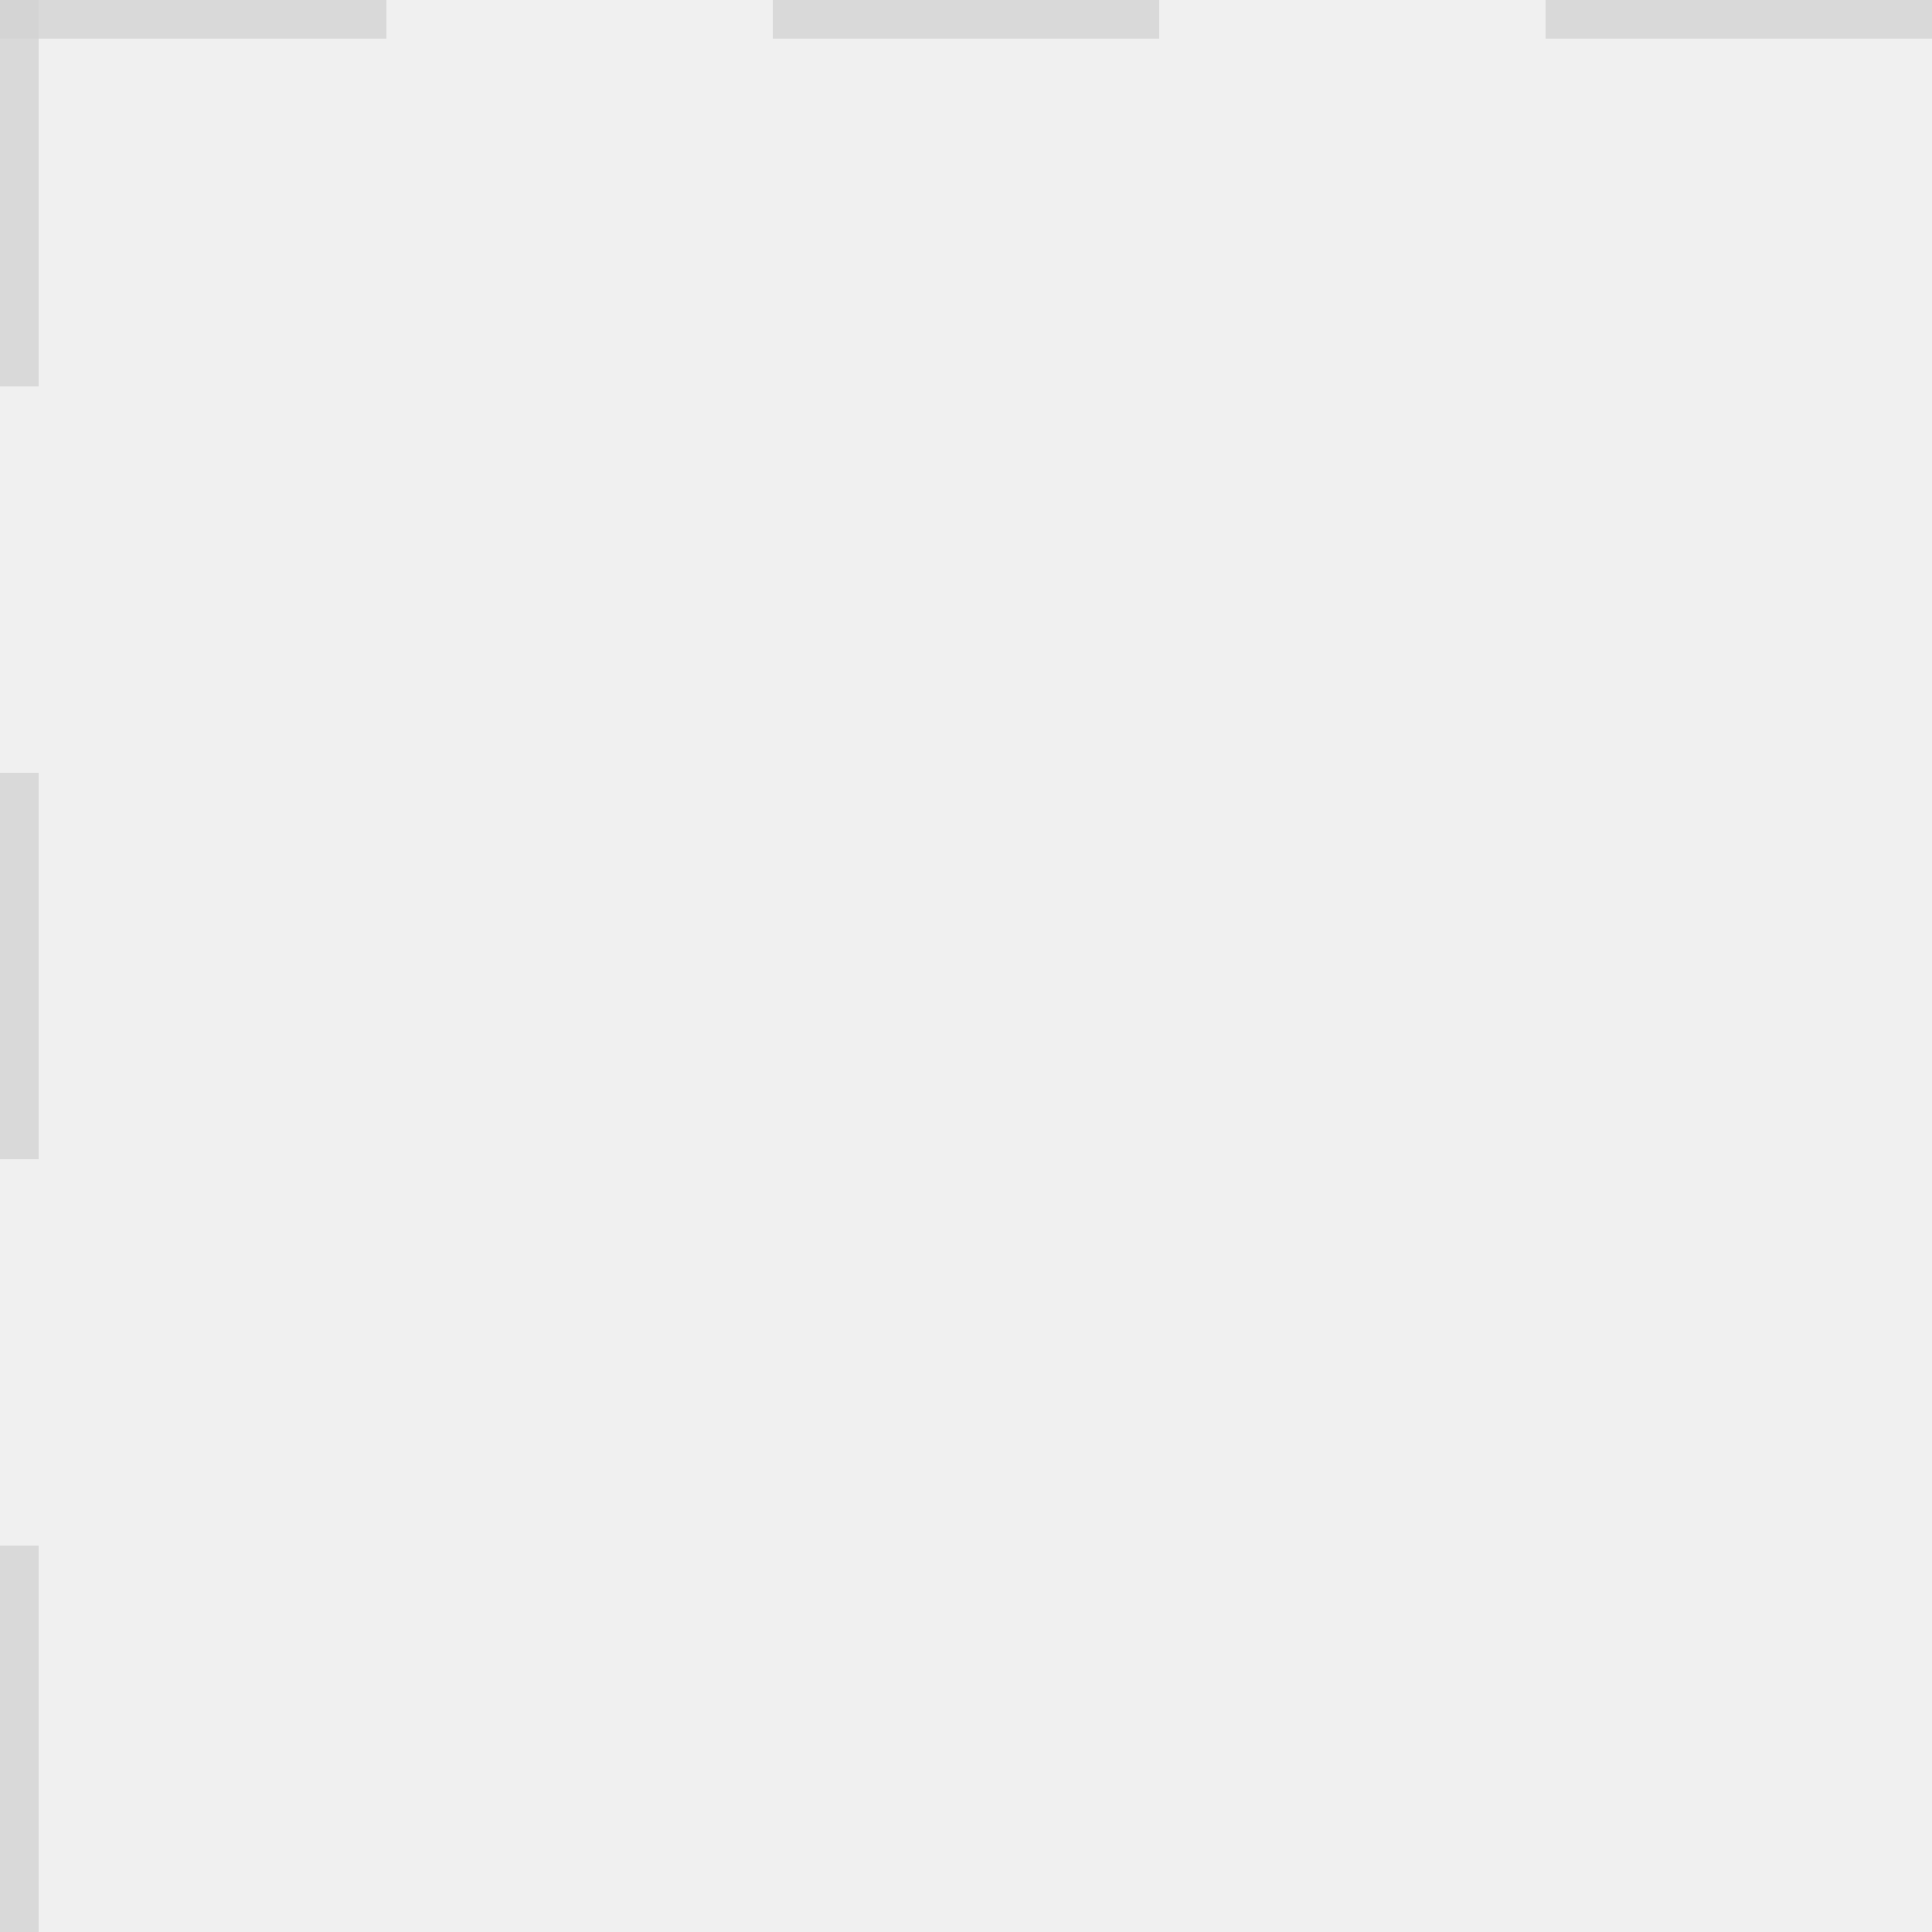
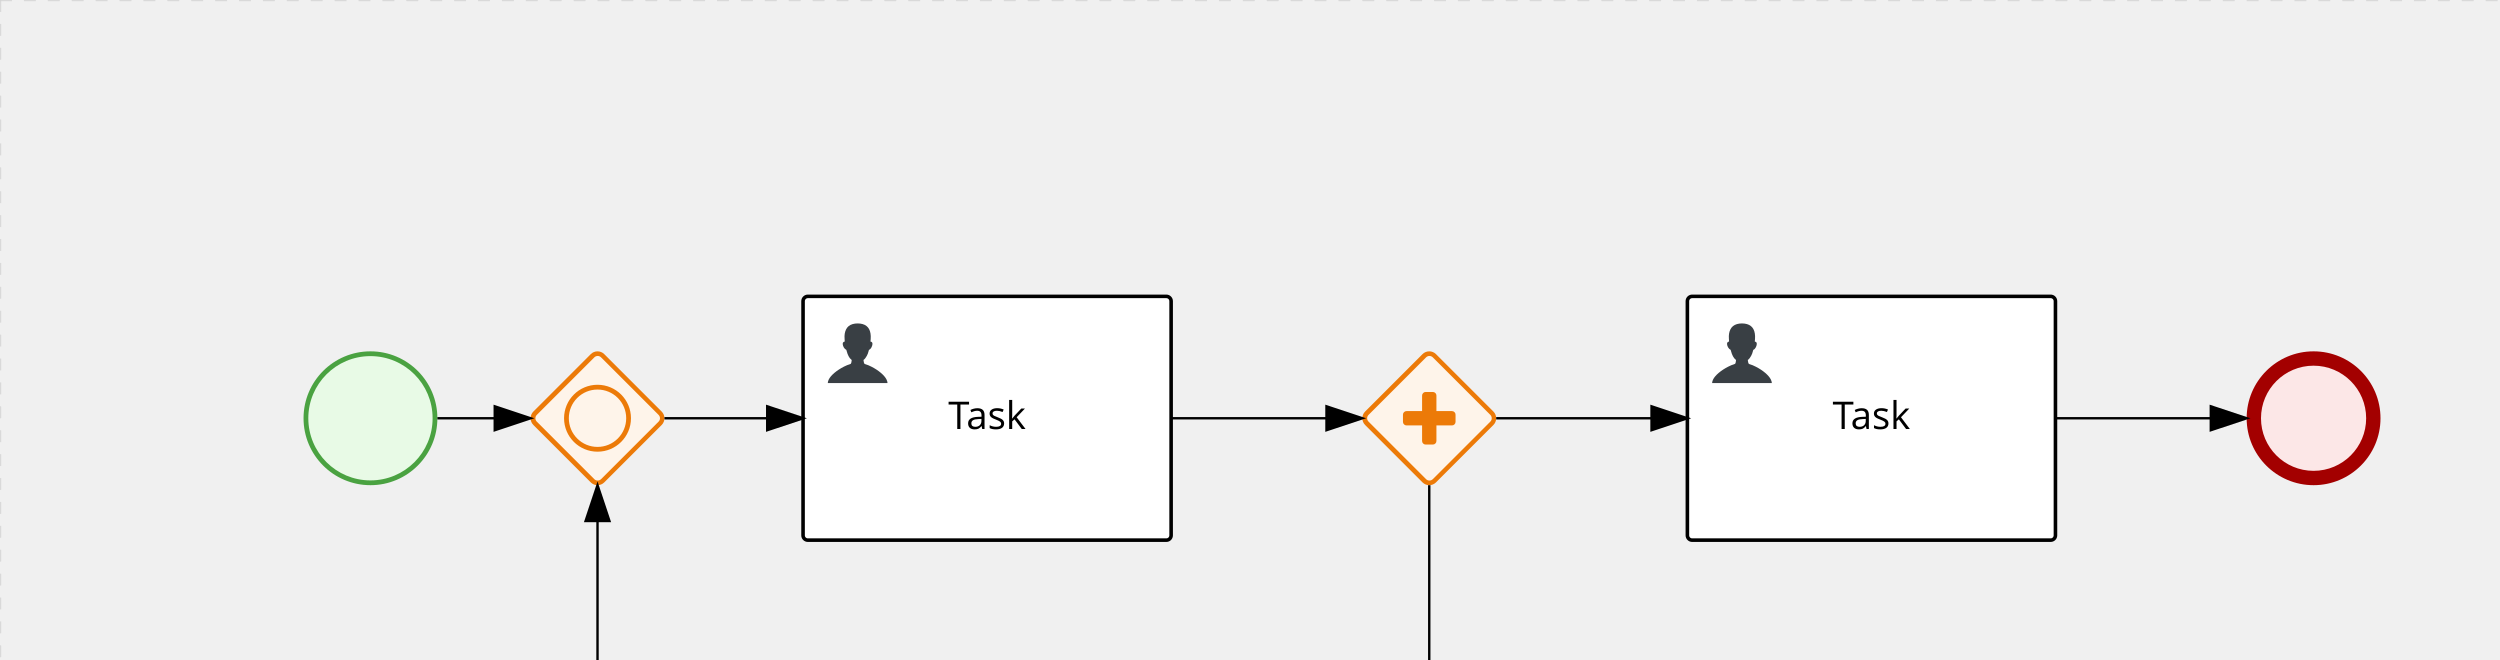
- <svg xmlns="http://www.w3.org/2000/svg" version="1.1" width="25" height="25" viewBox="0 0 25 25">
+ <svg xmlns="http://www.w3.org/2000/svg" version="1.1" width="1046" height="276" viewBox="0 0 1046 276">
  <defs />
  <g transform="matrix(1,0,0,1,0,0)">
    <g>
      <g>
        <g>
          <path fill="none" stroke="#d3d3d3" paint-order="fill stroke markers" d=" M 0 0 L 1200 0" stroke-miterlimit="10" stroke-opacity="0.8" stroke-dasharray="5" />
        </g>
        <g>
          <path fill="none" stroke="#d3d3d3" paint-order="fill stroke markers" d=" M 0 0 L 0 800" stroke-miterlimit="10" stroke-opacity="0.8" stroke-dasharray="5" />
        </g>
      </g>
+       <g id="_9FAEB624-2321-4232-BBB3-AE1AAF558BFA" bpmn2nodeid="_9FAEB624-2321-4232-BBB3-AE1AAF558BFA" transform="matrix(1,0,0,1,127,147)">
+         <g>
+           <path fill="none" stroke="none" />
+         </g>
+         <g transform="matrix(0.125,0,0,0.125,0,0)">
+           <g transform="matrix(1,0,0,1,0,0)">
+             <path fill="#e8fae6" stroke="none" id="_9FAEB624-2321-4232-BBB3-AE1AAF558BFA?shapeType=BACKGROUND" paint-order="stroke fill markers" d=" M 0 0 M 444 224 C 444 263.9 434.2 300.8 414.4 334.5 C 394.7 368.2 368 394.9 334.4 414.5 C 300.8 434.1 263.9 444 224 444 C 184.1 444 147.2 434.2 113.5 414.4 C 79.8 394.7 53.1 368 33.5 334.4 C 13.9 300.8 4 263.9 4 224 C 4 184.1 13.8 147.2 33.6 113.5 C 53.4 79.8 80.1 53.1 113.6 33.5 C 147.1 13.9 184.1 4 224 4 C 263.9 4 300.8 13.8 334.5 33.6 C 368.2 53.4 394.9 80.1 414.5 113.6 C 434.1 147.1 444 184.1 444 224 Z" />
+           </g>
+           <g>
+             <g transform="matrix(1,0,0,1,0,0)">
+               <g transform="matrix(1,0,0,1,0,0)">
+                 <path fill="rgb(74,162,65)" stroke="none" id="_9FAEB624-2321-4232-BBB3-AE1AAF558BFA?shapeType=BORDER&amp;renderType=FILL" paint-order="stroke fill markers" d=" M 0 0 M 224 0 C 100.3 0 0 100.3 0 224 C 0 347.7 100.3 448 224 448 C 347.7 448 448 347.7 448 224 C 448 100.3 347.7 0 224 0 Z M 0 0 M 224 432 C 109.1 432 16 338.9 16 224 C 16 109.1 109.1 16 224 16 C 338.9 16 432 109.1 432 224 C 432 338.9 338.9 432 224 432 Z" />
+               </g>
+             </g>
+           </g>
+         </g>
+         <g transform="matrix(1,0,0,1,28,61)" />
+       </g>
+       <g transform="matrix(1,0,0,1,127,147)" />
+       <g id="_7C350132-11C9-438A-BCA8-C787ACE8379F" bpmn2nodeid="_7C350132-11C9-438A-BCA8-C787ACE8379F" transform="matrix(1,0,0,1,336,124)">
+         <g>
+           <path fill="none" stroke="none" />
+         </g>
+         <g transform="matrix(1,0,0,1,0,0)">
+           <path fill="#ffffff" stroke="none" id="_7C350132-11C9-438A-BCA8-C787ACE8379F?shapeType=BACKGROUND" paint-order="stroke fill markers" d=" M 2 0 L 152 0 L 152 0 A 2 2 0 0 1 154 2 L 154 100 L 154 100 A 2 2 0 0 1 152 102 L 2 102 L 2 102 A 2 2 0 0 1 0 100 L 0 2 L 0 2 A 2 2 0 0 1 2 0 Z" />
+         </g>
+         <g transform="matrix(1,0,0,1,0,0)">
+           <path fill="none" stroke="rgb(0,0,0)" id="_7C350132-11C9-438A-BCA8-C787ACE8379F?shapeType=BORDER&amp;renderType=STROKE" paint-order="fill stroke markers" d=" M 2 0 L 152 0 L 152 0 A 2 2 0 0 1 154 2 L 154 100 L 154 100 A 2 2 0 0 1 152 102 L 2 102 L 2 102 A 2 2 0 0 1 0 100 L 0 2 L 0 2 A 2 2 0 0 1 2 0 Z" stroke-miterlimit="10" stroke-width="1.5" stroke-dasharray="" />
+         </g>
+         <g>
+           <g transform="matrix(0.06,0,0,0.06,9.4,9.4)">
+             <g transform="matrix(1,0,0,1,0,0)">
+               <path fill="#393f44" stroke="none" id="_7C350132-11C9-438A-BCA8-C787ACE8379F_task__GyKt__MjBj" paint-order="stroke fill markers" d=" M 0 0 M 16 445.21 C 16 440.869 18.784 431.129 22.001 424.217 C 35.768 394.64 77.283 359.28 129 333.084 C 144.516 325.224 157.347 319.964 167.807 317.174 C 171.932 316.074 175.729 314.414 176.525 313.363 C 178.894 310.234 180.914 302.908 181.727 294.5 L 182.5 286.5 L 178.507 283.455 C 166.303 274.146 154.284 251.678 148.04 226.5 C 145.611 216.707 145.056 215.462 142.984 215.158 C 141.703 214.97 138.083 212.243 134.939 209.099 C 123.233 197.393 116.891 177.376 121.44 166.49 C 123.002 162.751 128.155 159.01 131.75 159.004 C 134.448 159 134.471 158.603 132.914 138.788 C 130.927 113.496 134.279 92.265 143.132 74.076 C 152.232 55.38 167.569 42.882 189.049 36.66 C 210.203 30.532 237.797 30.532 258.951 36.66 C 300.042 48.563 318.958 83.806 314.955 141 C 314.32 150.075 313.624 157.788 313.409 158.14 C 313.194 158.493 314.575 159.073 316.479 159.43 C 328.929 161.766 330.986 177.018 321.496 196.621 C 316.903 206.109 309.357 214.508 304.817 215.185 C 303.023 215.453 302.293 217.146 299.943 226.5 C 296.659 239.567 294.474 245.305 287.948 257.995 C 282.491 268.606 273.035 281.109 268.108 284.229 L 264.871 286.278 L 265.518 292.889 C 266.345 301.33 268.639 309.871 270.877 312.837 C 272.067 314.415 275.002 315.79 280.063 317.139 C 291.069 320.075 303.617 325.274 321 334.102 C 369.815 358.891 410.848 393.758 425.032 422.5 C 429.07 430.682 432 440.232 432 445.21 L 432 448 L 224 448 L 16 448 L 16 445.21 Z" />
+             </g>
+           </g>
+         </g>
+         <g transform="matrix(1,0,0,1,4.04,13.68)">
+           <g transform="matrix(0.04,0,0,0.04,63.36,69.12)">
+             <g transform="matrix(1,0,0,1,0,0)">
+               <path fill="none" stroke="none" />
+             </g>
+             <g transform="matrix(1,0,0,1,0,0)">
+               <path fill="none" stroke="none" />
+             </g>
+           </g>
+         </g>
+         <g transform="matrix(1,0,0,1,60.75,43.5)">
+           <text fill="#000000" stroke="none" font-family="Open Sans" font-size="12pt" font-style="normal" font-weight="normal" text-decoration="normal" x="16.25" y="12" text-anchor="middle" dominant-baseline="alphabetic">Task</text>
+         </g>
+       </g>
+       <g transform="matrix(1,0,0,1,336,124)" />
+       <g id="_B1677B63-5D1E-46DB-8CCE-FA901263AB27" bpmn2nodeid="_B1677B63-5D1E-46DB-8CCE-FA901263AB27" transform="matrix(1,0,0,1,222,147)">
+         <g>
+           <path fill="none" stroke="none" />
+         </g>
+         <g transform="matrix(0.125,0,0,0.125,0,0)">
+           <g transform="matrix(1,0,0,1,0,0)">
+             <path fill="#fef4ea" stroke="none" id="_B1677B63-5D1E-46DB-8CCE-FA901263AB27?shapeType=BACKGROUND" paint-order="stroke fill markers" d=" M 0 0 M 224.4 4.3 C 216.4 4.3 208.4 7.3 202.3 13.4 L 13.5 202.2 C 1.3 214.4 1.3 234.2 13.5 246.4 L 202.2 435.1 C 208.3 441.2 216.4 444.2 224.3 444.2 C 232.2 444.2 240.3 441.2 246.4 435.1 L 435.1 246.4 C 447.3 234.2 447.3 214.4 435.1 202.2 L 246.5 13.4 C 240.4 7.3 232.4 4.3 224.4 4.3 L 224.4 4.3 Z" />
+           </g>
+           <g>
+             <g transform="matrix(1,0,0,1,0,0)">
+               <g transform="matrix(1,0,0,1,0,0)">
+                 <path fill="rgb(236,122,8)" stroke="none" id="_B1677B63-5D1E-46DB-8CCE-FA901263AB27?shapeType=BORDER&amp;renderType=FILL" paint-order="stroke fill markers" d=" M 0 0 M 20.8 212.7 L 213.3 20.2 C 219.6 13.9 229.7 13.9 235.9 20.2 L 428.4 212.7 C 434.7 219 434.7 229.1 428.4 235.3 L 235.9 427.8 C 229.6 434.1 219.5 434.1 213.3 427.8 L 20.8 235.3 C 14.5 229.1 14.5 218.9 20.8 212.7 L 20.8 212.7 Z M 0 0 M 0 224 C 0 232.1 3.1 240.3 9.3 246.5 L 201.5 438.7 C 213.9 451.1 234.1 451.1 246.5 438.7 L 438.7 246.5 C 444.9 240.3 448 232.1 448 224 C 448 215.9 444.9 207.7 438.7 201.5 L 246.5 9.3 C 234.1 -3.1 213.9 -3.1 201.5 9.3 L 9.3 201.5 C 3.1 207.7 0 215.9 0 224 L 0 224 Z" />
+               </g>
+             </g>
+           </g>
+           <g>
+             <g transform="matrix(1,0,0,1,0,0)">
+               <g transform="matrix(1,0,0,1,0,0)">
+                 <path fill="#ec7a08" stroke="none" id="_B1677B63-5D1E-46DB-8CCE-FA901263AB27_inclusive" paint-order="stroke fill markers" d=" M 0 0 M 224 127.9 C 249.6 127.9 273.8 137.9 291.9 156 C 310 174.2 320 198.3 320 223.9 C 320 249.5 310 273.6 291.9 291.8 C 273.8 309.9 249.7 319.9 224 319.9 C 198.3 319.9 174.2 309.9 156.1 291.8 C 138 273.7 128 249.6 128 223.9 C 128 198.2 138 174.1 156.1 156 C 174.2 137.9 198.4 127.9 224 127.9 M 224 111.9 C 162.1 111.9 112 162 112 223.9 C 112 285.8 162.1 335.9 224 335.9 C 285.9 335.9 336 285.8 336 223.9 C 336 162 285.9 111.9 224 111.9 L 224 111.9 Z" />
+               </g>
+             </g>
+           </g>
+         </g>
+         <g transform="matrix(1,0,0,1,28,61)" />
+       </g>
+       <g id="_0432A269-0374-442F-B9C5-6D83F1999C00" bpmn2nodeid="_0432A269-0374-442F-B9C5-6D83F1999C00">
+         <g>
+           <path fill="none" stroke="rgb(0,0,0)" paint-order="fill stroke markers" d=" M 183 175 L 207 175" stroke-miterlimit="10" stroke-dasharray="" />
+         </g>
+         <g transform="matrix(1,0,0,1,183,175)" />
+         <g transform="matrix(6.123233995736766e-17,1,-1,6.123233995736766e-17,222,170)">
+           <path fill="rgb(0,0,0)" stroke="rgb(0,0,0)" paint-order="fill stroke markers" d=" M 10 15 L 0 15 L 5 0 Z" stroke-miterlimit="10" stroke-dasharray="" />
+         </g>
+         <g transform="matrix(1,0,0,1,183,165)" />
+       </g>
+       <g id="_E035659F-90B3-4517-BE6E-B30D5BED9C57" bpmn2nodeid="_E035659F-90B3-4517-BE6E-B30D5BED9C57">
+         <g>
+           <path fill="none" stroke="rgb(0,0,0)" paint-order="fill stroke markers" d=" M 278 175 L 321 175" stroke-miterlimit="10" stroke-dasharray="" />
+         </g>
+         <g transform="matrix(1,0,0,1,278,175)" />
+         <g transform="matrix(6.123233995736766e-17,1,-1,6.123233995736766e-17,336,170)">
+           <path fill="rgb(0,0,0)" stroke="rgb(0,0,0)" paint-order="fill stroke markers" d=" M 10 15 L 0 15 L 5 0 Z" stroke-miterlimit="10" stroke-dasharray="" />
+         </g>
+         <g transform="matrix(1,0,0,1,278,165)" />
+       </g>
+       <g transform="matrix(1,0,0,1,222,147)" />
+       <g id="_0AEBDB80-62CE-47D7-8560-F6E8ABBB7516" bpmn2nodeid="_0AEBDB80-62CE-47D7-8560-F6E8ABBB7516" transform="matrix(1,0,0,1,570,147)">
+         <g>
+           <path fill="none" stroke="none" />
+         </g>
+         <g transform="matrix(0.125,0,0,0.125,0,0)">
+           <g transform="matrix(1,0,0,1,0,0)">
+             <path fill="#fef4ea" stroke="none" id="_0AEBDB80-62CE-47D7-8560-F6E8ABBB7516?shapeType=BACKGROUND" paint-order="stroke fill markers" d=" M 0 0 M 224.4 4.3 C 216.4 4.3 208.4 7.3 202.3 13.4 L 13.5 202.2 C 1.3 214.4 1.3 234.2 13.5 246.4 L 202.2 435.1 C 208.3 441.2 216.4 444.2 224.3 444.2 C 232.2 444.2 240.3 441.2 246.4 435.1 L 435.1 246.4 C 447.3 234.2 447.3 214.4 435.1 202.2 L 246.5 13.4 C 240.4 7.3 232.4 4.3 224.4 4.3 L 224.4 4.3 Z" />
+           </g>
+           <g>
+             <g transform="matrix(1,0,0,1,0,0)">
+               <g transform="matrix(1,0,0,1,0,0)">
+                 <path fill="rgb(236,122,8)" stroke="none" id="_0AEBDB80-62CE-47D7-8560-F6E8ABBB7516?shapeType=BORDER&amp;renderType=FILL" paint-order="stroke fill markers" d=" M 0 0 M 20.8 212.7 L 213.3 20.2 C 219.6 13.9 229.7 13.9 235.9 20.2 L 428.4 212.7 C 434.7 219 434.7 229.1 428.4 235.3 L 235.9 427.8 C 229.6 434.1 219.5 434.1 213.3 427.8 L 20.8 235.3 C 14.5 229.1 14.5 218.9 20.8 212.7 L 20.8 212.7 Z M 0 0 M 0 224 C 0 232.1 3.1 240.3 9.3 246.5 L 201.5 438.7 C 213.9 451.1 234.1 451.1 246.5 438.7 L 438.7 246.5 C 444.9 240.3 448 232.1 448 224 C 448 215.9 444.9 207.7 438.7 201.5 L 246.5 9.3 C 234.1 -3.1 213.9 -3.1 201.5 9.3 L 9.3 201.5 C 3.1 207.7 0 215.9 0 224 L 0 224 Z" />
+               </g>
+             </g>
+           </g>
+           <g>
+             <g transform="matrix(1,0,0,1,0,0)">
+               <g transform="matrix(1,0,0,1,0,0)">
+                 <path fill="#ec7a08" stroke="none" id="_0AEBDB80-62CE-47D7-8560-F6E8ABBB7516_parallel" paint-order="stroke fill markers" d=" M 0 0 M 312 212 L 312 236 C 312 239.4 310.9 242.1 308.5 244.5 C 306.1 246.9 303.4 248 300 248 L 248 248 L 248 300 C 248 303.4 246.9 306.1 244.5 308.5 C 242.1 310.9 239.4 312 236 312 L 212 312 C 208.6 312 205.9 310.9 203.5 308.5 C 201.1 306.1 200 303.4 200 300 L 200 248 L 148 248 C 144.6 248 141.9 246.9 139.5 244.5 C 137.1 242.1 136 239.4 136 236 L 136 212 C 136 208.6 137.1 205.9 139.5 203.5 C 141.9 201.1 144.6 200 148 200 L 200 200 L 200 148 C 200 144.6 201.1 141.9 203.5 139.5 C 205.9 137.1 208.6 136 212 136 L 236 136 C 239.4 136 242.1 137.1 244.5 139.5 C 246.9 141.9 248 144.6 248 148 L 248 200 L 300 200 C 303.4 200 306.1 201.1 308.5 203.5 C 310.9 205.9 312 208.6 312 212 Z" />
+               </g>
+             </g>
+           </g>
+         </g>
+         <g transform="matrix(1,0,0,1,28,61)" />
+       </g>
+       <g id="_83623C34-9D57-43F3-BF97-6992D9E9F1CB" bpmn2nodeid="_83623C34-9D57-43F3-BF97-6992D9E9F1CB">
+         <g>
+           <path fill="none" stroke="#000000" paint-order="fill stroke markers" d=" M 490 175 L 555 175" stroke-miterlimit="10" stroke-dasharray="" />
+         </g>
+         <g transform="matrix(1,0,0,1,490,175)" />
+         <g transform="matrix(6.123233995736766e-17,1,-1,6.123233995736766e-17,570,170)">
+           <path fill="#000000" stroke="#000000" paint-order="fill stroke markers" d=" M 10 15 L 0 15 L 5 0 Z" stroke-miterlimit="10" stroke-dasharray="" />
+         </g>
+         <g transform="matrix(1,0,0,1,490,165)" />
+       </g>
+       <g transform="matrix(1,0,0,1,570,147)" />
+       <g id="_58806009-7318-4AAA-A7B7-EC4EFDB7F8F4" bpmn2nodeid="_58806009-7318-4AAA-A7B7-EC4EFDB7F8F4" transform="matrix(1,0,0,1,706,124)">
+         <g>
+           <path fill="none" stroke="none" />
+         </g>
+         <g transform="matrix(1,0,0,1,0,0)">
+           <path fill="#ffffff" stroke="none" id="_58806009-7318-4AAA-A7B7-EC4EFDB7F8F4?shapeType=BACKGROUND" paint-order="stroke fill markers" d=" M 2 0 L 152 0 L 152 0 A 2 2 0 0 1 154 2 L 154 100 L 154 100 A 2 2 0 0 1 152 102 L 2 102 L 2 102 A 2 2 0 0 1 0 100 L 0 2 L 0 2 A 2 2 0 0 1 2 0 Z" />
+         </g>
+         <g transform="matrix(1,0,0,1,0,0)">
+           <path fill="none" stroke="rgb(0,0,0)" id="_58806009-7318-4AAA-A7B7-EC4EFDB7F8F4?shapeType=BORDER&amp;renderType=STROKE" paint-order="fill stroke markers" d=" M 2 0 L 152 0 L 152 0 A 2 2 0 0 1 154 2 L 154 100 L 154 100 A 2 2 0 0 1 152 102 L 2 102 L 2 102 A 2 2 0 0 1 0 100 L 0 2 L 0 2 A 2 2 0 0 1 2 0 Z" stroke-miterlimit="10" stroke-width="1.5" stroke-dasharray="" />
+         </g>
+         <g>
+           <g transform="matrix(0.06,0,0,0.06,9.4,9.4)">
+             <g transform="matrix(1,0,0,1,0,0)">
+               <path fill="#393f44" stroke="none" id="_58806009-7318-4AAA-A7B7-EC4EFDB7F8F4_task__GyKt__MjBj" paint-order="stroke fill markers" d=" M 0 0 M 16 445.21 C 16 440.869 18.784 431.129 22.001 424.217 C 35.768 394.64 77.283 359.28 129 333.084 C 144.516 325.224 157.347 319.964 167.807 317.174 C 171.932 316.074 175.729 314.414 176.525 313.363 C 178.894 310.234 180.914 302.908 181.727 294.5 L 182.5 286.5 L 178.507 283.455 C 166.303 274.146 154.284 251.678 148.04 226.5 C 145.611 216.707 145.056 215.462 142.984 215.158 C 141.703 214.97 138.083 212.243 134.939 209.099 C 123.233 197.393 116.891 177.376 121.44 166.49 C 123.002 162.751 128.155 159.01 131.75 159.004 C 134.448 159 134.471 158.603 132.914 138.788 C 130.927 113.496 134.279 92.265 143.132 74.076 C 152.232 55.38 167.569 42.882 189.049 36.66 C 210.203 30.532 237.797 30.532 258.951 36.66 C 300.042 48.563 318.958 83.806 314.955 141 C 314.32 150.075 313.624 157.788 313.409 158.14 C 313.194 158.493 314.575 159.073 316.479 159.43 C 328.929 161.766 330.986 177.018 321.496 196.621 C 316.903 206.109 309.357 214.508 304.817 215.185 C 303.023 215.453 302.293 217.146 299.943 226.5 C 296.659 239.567 294.474 245.305 287.948 257.995 C 282.491 268.606 273.035 281.109 268.108 284.229 L 264.871 286.278 L 265.518 292.889 C 266.345 301.33 268.639 309.871 270.877 312.837 C 272.067 314.415 275.002 315.79 280.063 317.139 C 291.069 320.075 303.617 325.274 321 334.102 C 369.815 358.891 410.848 393.758 425.032 422.5 C 429.07 430.682 432 440.232 432 445.21 L 432 448 L 224 448 L 16 448 L 16 445.21 Z" />
+             </g>
+           </g>
+         </g>
+         <g transform="matrix(1,0,0,1,4.04,13.68)">
+           <g transform="matrix(0.04,0,0,0.04,63.36,69.12)">
+             <g transform="matrix(1,0,0,1,0,0)">
+               <path fill="none" stroke="none" />
+             </g>
+             <g transform="matrix(1,0,0,1,0,0)">
+               <path fill="none" stroke="none" />
+             </g>
+           </g>
+         </g>
+         <g transform="matrix(1,0,0,1,60.75,43.5)">
+           <text fill="#000000" stroke="none" font-family="Open Sans" font-size="12pt" font-style="normal" font-weight="normal" text-decoration="normal" x="16.25" y="12" text-anchor="middle" dominant-baseline="alphabetic">Task</text>
+         </g>
+       </g>
+       <g id="_E8DBBED7-5B59-44C7-B39F-EF50E702B6AD" bpmn2nodeid="_E8DBBED7-5B59-44C7-B39F-EF50E702B6AD">
+         <g>
+           <path fill="none" stroke="rgb(0,0,0)" paint-order="fill stroke markers" d=" M 626 175 L 691 175" stroke-miterlimit="10" stroke-dasharray="" />
+         </g>
+         <g transform="matrix(1,0,0,1,626,175)" />
+         <g transform="matrix(6.123233995736766e-17,1,-1,6.123233995736766e-17,706,170)">
+           <path fill="rgb(0,0,0)" stroke="rgb(0,0,0)" paint-order="fill stroke markers" d=" M 10 15 L 0 15 L 5 0 Z" stroke-miterlimit="10" stroke-dasharray="" />
+         </g>
+         <g transform="matrix(1,0,0,1,626,165)" />
+       </g>
+       <g transform="matrix(1,0,0,1,706,124)" />
+       <g id="_92F44945-5F5D-4391-93B7-C6E841B027AD" bpmn2nodeid="_92F44945-5F5D-4391-93B7-C6E841B027AD" transform="matrix(1,0,0,1,940,147)">
+         <g>
+           <path fill="none" stroke="none" />
+         </g>
+         <g transform="matrix(0.125,0,0,0.125,0,0)">
+           <g transform="matrix(1,0,0,1,0,0)">
+             <path fill="#fce7e7" stroke="none" id="_92F44945-5F5D-4391-93B7-C6E841B027AD?shapeType=BACKGROUND" paint-order="stroke fill markers" d=" M 0 0 M 444 224 C 444 263.9 434.2 300.8 414.4 334.5 C 394.7 368.2 368 394.9 334.4 414.5 C 300.8 434.1 263.9 444 224 444 C 184.1 444 147.2 434.2 113.5 414.4 C 79.8 394.7 53.1 368 33.5 334.4 C 13.9 300.8 4 263.9 4 224 C 4 184.1 13.8 147.2 33.6 113.5 C 53.4 79.8 80.1 53.1 113.6 33.5 C 147.1 13.9 184.1 4 224 4 C 263.9 4 300.8 13.8 334.5 33.6 C 368.2 53.4 394.9 80.1 414.5 113.6 C 434.1 147.1 444 184.1 444 224 Z" />
+           </g>
+           <g>
+             <g transform="matrix(1,0,0,1,0,0)">
+               <g transform="matrix(1,0,0,1,0,0)">
+                 <path fill="rgb(163,0,0)" stroke="none" id="_92F44945-5F5D-4391-93B7-C6E841B027AD?shapeType=BORDER&amp;renderType=FILL" paint-order="stroke fill markers" d=" M 0 0 M 224 0 C 100.3 0 0 100.3 0 224 C 0 347.7 100.3 448 224 448 C 347.7 448 448 347.7 448 224 C 448 100.3 347.7 0 224 0 Z M 0 0 M 224 400 C 126.8 400 48 321.2 48 224 C 48 126.8 126.8 48 224 48 C 321.2 48 400 126.8 400 224 C 400 321.2 321.2 400 224 400 Z" />
+               </g>
+             </g>
+           </g>
+         </g>
+         <g transform="matrix(1,0,0,1,28,61)" />
+       </g>
+       <g id="_9DA03C10-2B7B-4CEB-965B-09447923576D" bpmn2nodeid="_9DA03C10-2B7B-4CEB-965B-09447923576D">
+         <g>
+           <path fill="none" stroke="#000000" paint-order="fill stroke markers" d=" M 860 175 L 925 175" stroke-miterlimit="10" stroke-dasharray="" />
+         </g>
+         <g transform="matrix(1,0,0,1,860,175)" />
+         <g transform="matrix(6.123233995736766e-17,1,-1,6.123233995736766e-17,940,170)">
+           <path fill="#000000" stroke="#000000" paint-order="fill stroke markers" d=" M 10 15 L 0 15 L 5 0 Z" stroke-miterlimit="10" stroke-dasharray="" />
+         </g>
+         <g transform="matrix(1,0,0,1,860,165)" />
+       </g>
+       <g transform="matrix(1,0,0,1,940,147)" />
+       <g id="_33E24B28-1673-4F10-B505-701830936D49" bpmn2nodeid="_33E24B28-1673-4F10-B505-701830936D49">
+         <g>
+           <path fill="none" stroke="rgb(0,0,0)" paint-order="fill stroke markers" d=" M 598 203 L 598 318 L 250 318 L 250 218" stroke-miterlimit="10" stroke-dasharray="" />
+         </g>
+         <g transform="matrix(1,0,0,1,598,203)" />
+         <g transform="matrix(1,0,0,1,245,203)">
+           <path fill="rgb(0,0,0)" stroke="rgb(0,0,0)" paint-order="fill stroke markers" d=" M 10 15 L 0 15 L 5 0 Z" stroke-miterlimit="10" stroke-dasharray="" />
+         </g>
+         <g transform="matrix(1,0,0,1,608,260.5)" />
+       </g>
    </g>
  </g>
</svg>
